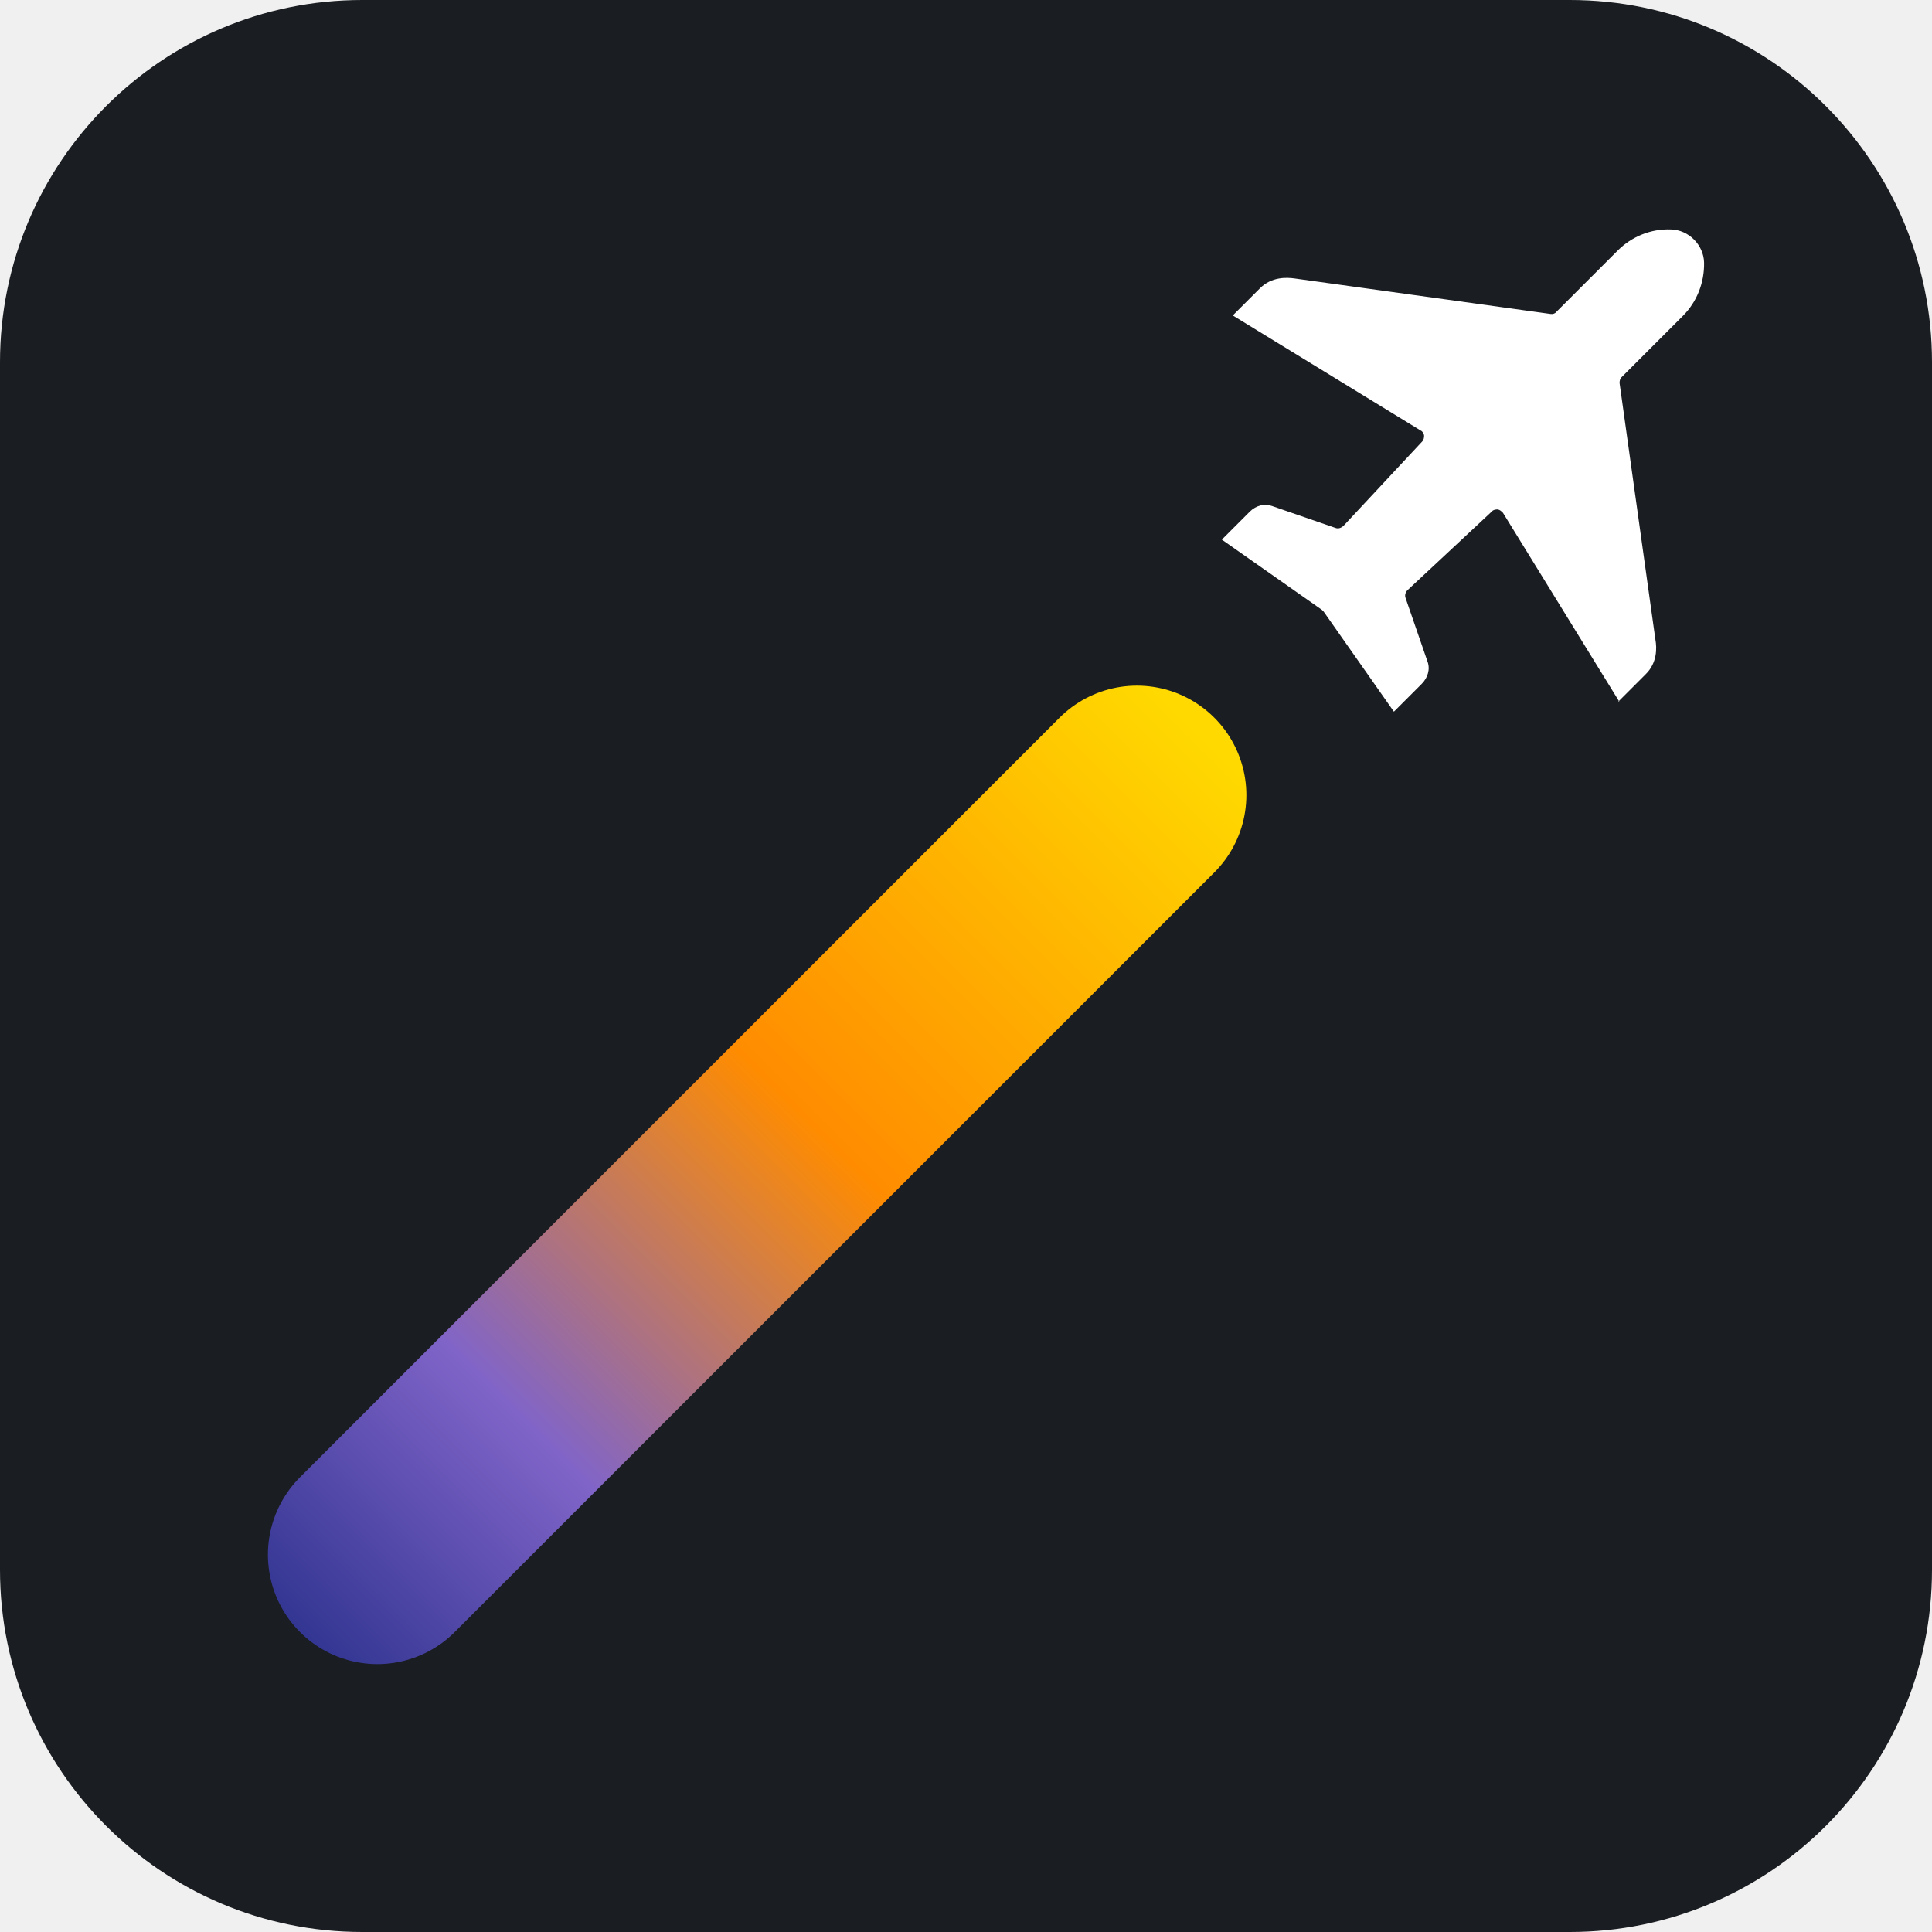
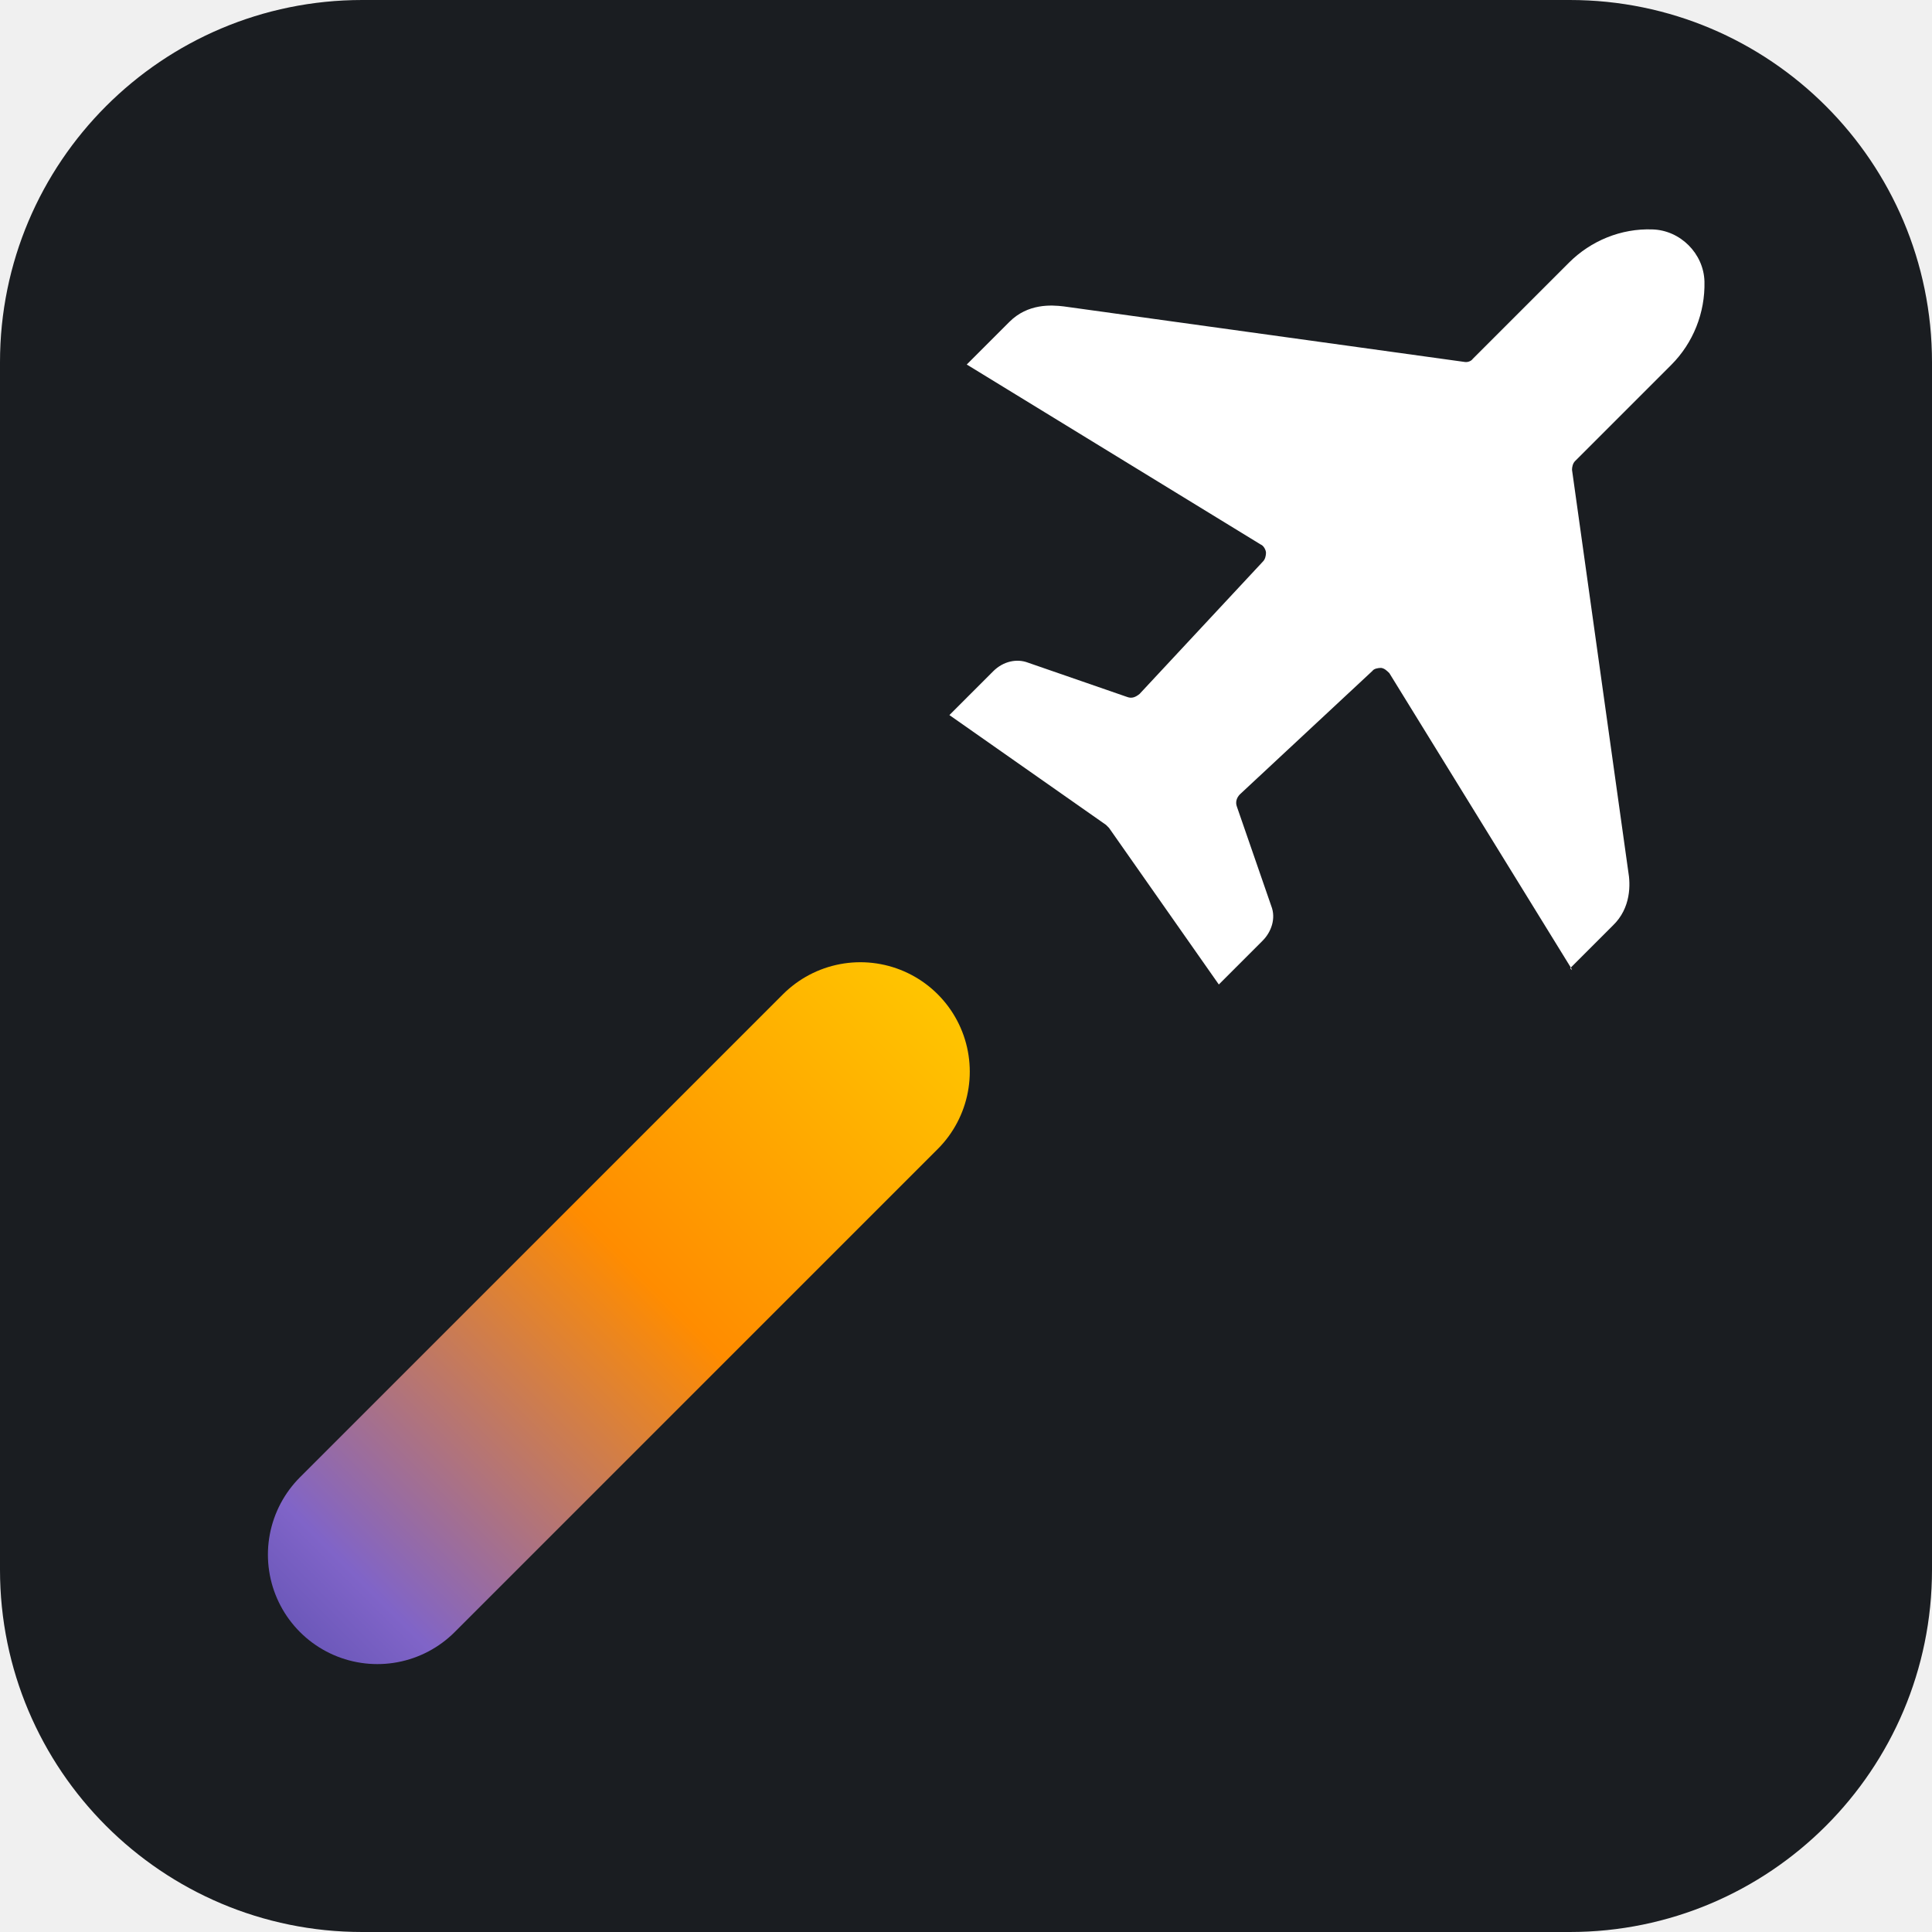
<svg xmlns="http://www.w3.org/2000/svg" id="Layer_1" version="1.1" viewBox="0 0 512 512">
  <defs>
    <style>
      .st0 {
        fill: #1a1d21;
      }

      .st1 {
        fill: #fff;
      }

      .st2 {
        fill: none;
        stroke: url(#linear-gradient);
        stroke-linecap: round;
        stroke-width: 58px;
      }
    </style>
-     <linearGradient id="linear-gradient" x1="-41" y1="675.1" x2="-40" y2="676.1" gradientTransform="translate(10719 175978.4) scale(260 -260)" gradientUnits="userSpaceOnUse">
+     <linearGradient id="linear-gradient" x1="-82" y1="2.6" x2="-81" y2="1.6" gradientTransform="translate(21338 -177.9) scale(260)" gradientUnits="userSpaceOnUse">
      <stop offset="0" stop-color="#192680" />
      <stop offset=".3" stop-color="#8064c8" />
      <stop offset=".6" stop-color="#ff8c00" />
      <stop offset="1" stop-color="#ffd900" />
    </linearGradient>
  </defs>
  <rect class="st0" y="0" width="512" height="512" rx="96" ry="96" />
-   <line class="st2" x1="100" y1="412" x2="301.3" y2="210.7" />
-   <path class="st1" d="M429.1,185.9l-30.8-50c-.4-.4-.8-.8-1.4-.9-.5,0-1.2.1-1.5.5l-22.4,20.9c-.5.5-.8,1.3-.5,2.1l5.8,16.8c.8,2.1,0,4.4-1.5,5.9l-7.4,7.4-18.6-26.5-.5-.5-26.5-18.6,7.4-7.4c1.7-1.7,4-2.2,5.9-1.5l16.8,5.8c.8.3,1.5,0,2.1-.5l20.9-22.4c.4-.4.5-1,.5-1.5s-.4-1.2-.9-1.4l-49.8-30.5,7.2-7.2c3.1-3.1,7.1-2.9,9.2-2.6l67.8,9.4c.6.1,1.2-.1,1.5-.5l16.3-16.3c3.7-3.7,8.8-5.8,14.1-5.6,4.7.1,8.7,4.1,8.8,8.8.1,5.3-1.9,10.4-5.6,14.1l-16.3,16.3c-.4.4-.5,1-.5,1.5l9.5,68c.4,2.2.5,6.2-2.6,9.2l-7.2,7.2.3.3Z" />
+   <line class="st2" x1="100" y1="412" x2="228" y2="284" />
+   <path class="st1" d="M416.4,256.6l-48.2-78.2c-.6-.6-1.3-1.3-2.2-1.4-.8,0-1.9.2-2.3.8l-35.1,32.7c-.8.8-1.3,2-.8,3.3l9.1,26.3c1.3,3.3,0,6.9-2.3,9.2l-11.6,11.6-29.1-41.5-.8-.8-41.5-29.1,11.6-11.6c2.7-2.7,6.3-3.4,9.2-2.3l26.3,9.1c1.3.5,2.3,0,3.3-.8l32.7-35.1c.6-.6.8-1.6.8-2.3s-.6-1.9-1.4-2.2l-77.9-47.7,11.3-11.3c4.9-4.9,11.1-4.5,14.4-4.1l106.1,14.7c.9.2,1.9-.2,2.3-.8l25.5-25.5c5.8-5.8,13.8-9.1,22.1-8.8,7.4.2,13.6,6.4,13.8,13.8.2,8.3-3,16.3-8.8,22.1l-25.5,25.5c-.6.6-.8,1.6-.8,2.3l14.9,106.4c.6,3.4.8,9.7-4.1,14.4l-11.3,11.3.5.5-.2-.5Z" />
</svg>
